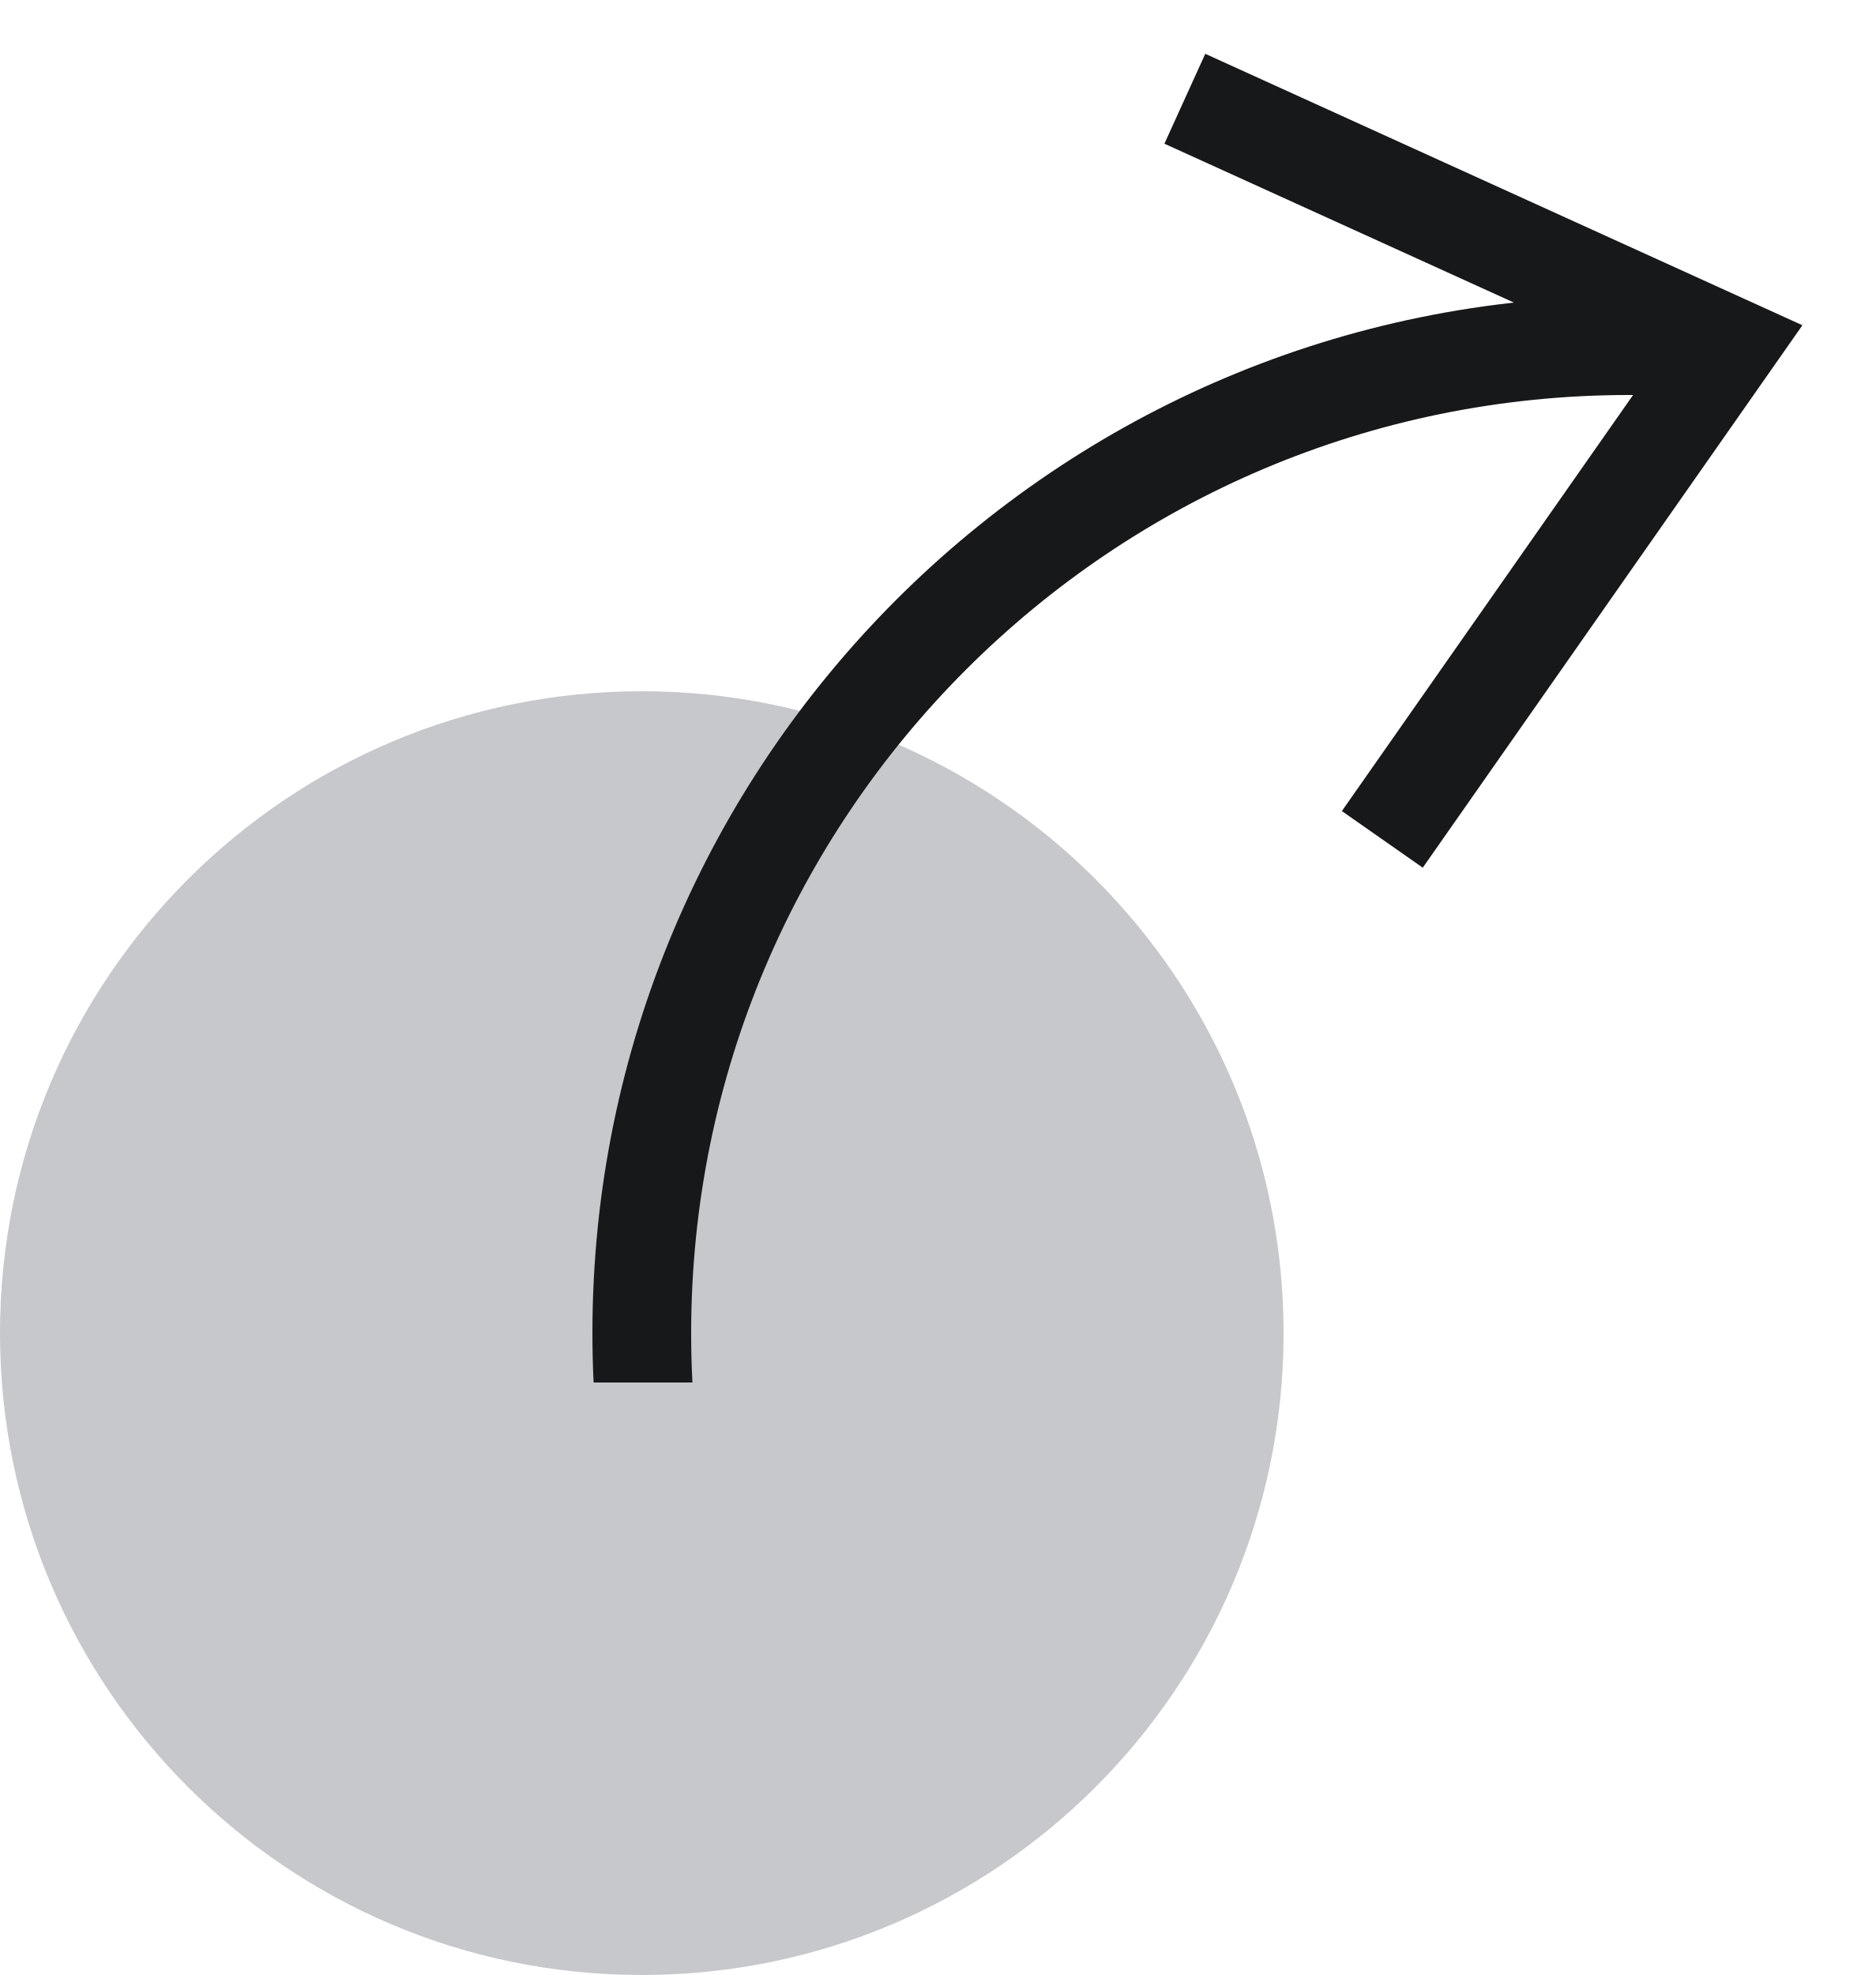
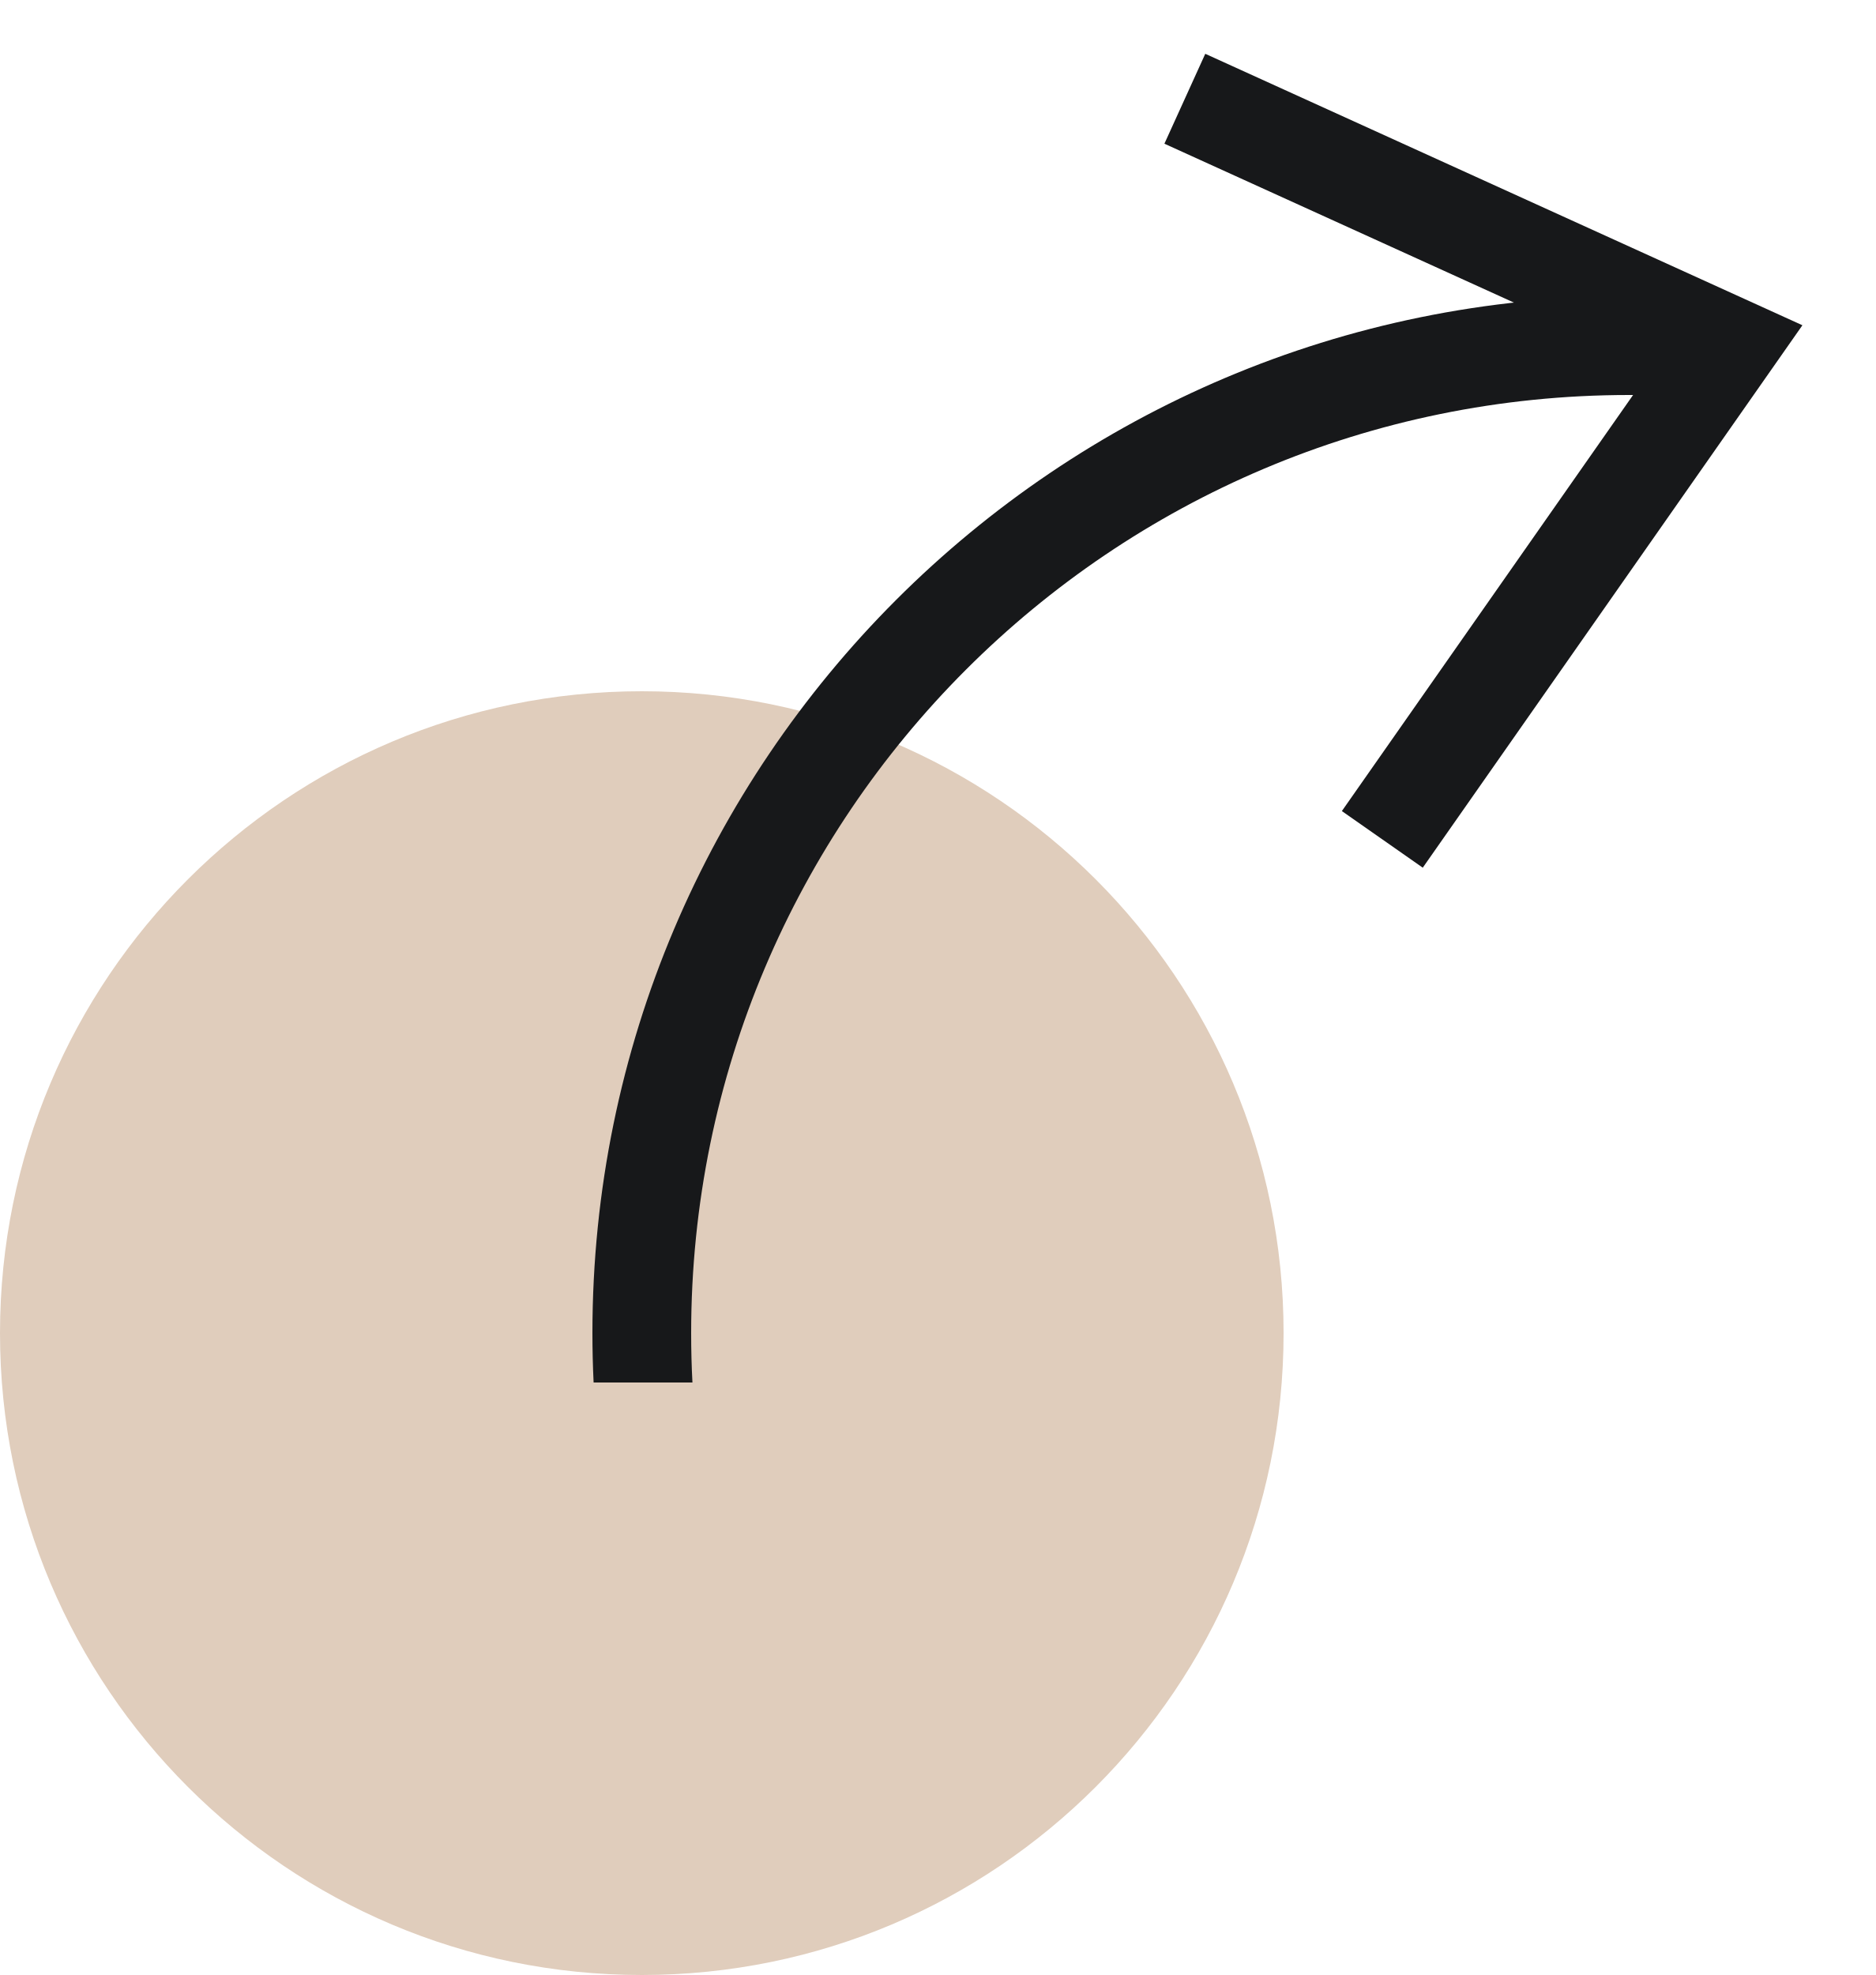
<svg xmlns="http://www.w3.org/2000/svg" width="19" height="20" viewBox="0 0 19 20" fill="none">
-   <path d="M0 13.5C0 9.91 2.91 7 6.5 7C10.09 7 13 9.91 13 13.5C13 17.09 10.09 20 6.5 20C2.91 20 0 17.09 0 13.5Z" fill="#C6C8CC" />
+   <path d="M0 13.5C0 9.91 2.91 7 6.5 7C10.09 7 13 9.91 13 13.5C13 17.09 10.09 20 6.5 20C2.91 20 0 17.09 0 13.5Z" fill="#E0CDBC" />
  <path d="M12 1L17.5 3.5L14 8.5" stroke="#17181A" />
  <path fill-rule="evenodd" clip-rule="evenodd" d="M17 3.012C16.834 3.004 16.668 3 16.5 3C10.701 3 6 7.701 6 13.5C6 13.668 6.004 13.834 6.012 14H7.013C7.004 13.834 7 13.668 7 13.5C7 8.253 11.253 4 16.5 4C16.668 4 16.834 4.004 17 4.013V3.012Z" fill="#17181A" />
</svg>
